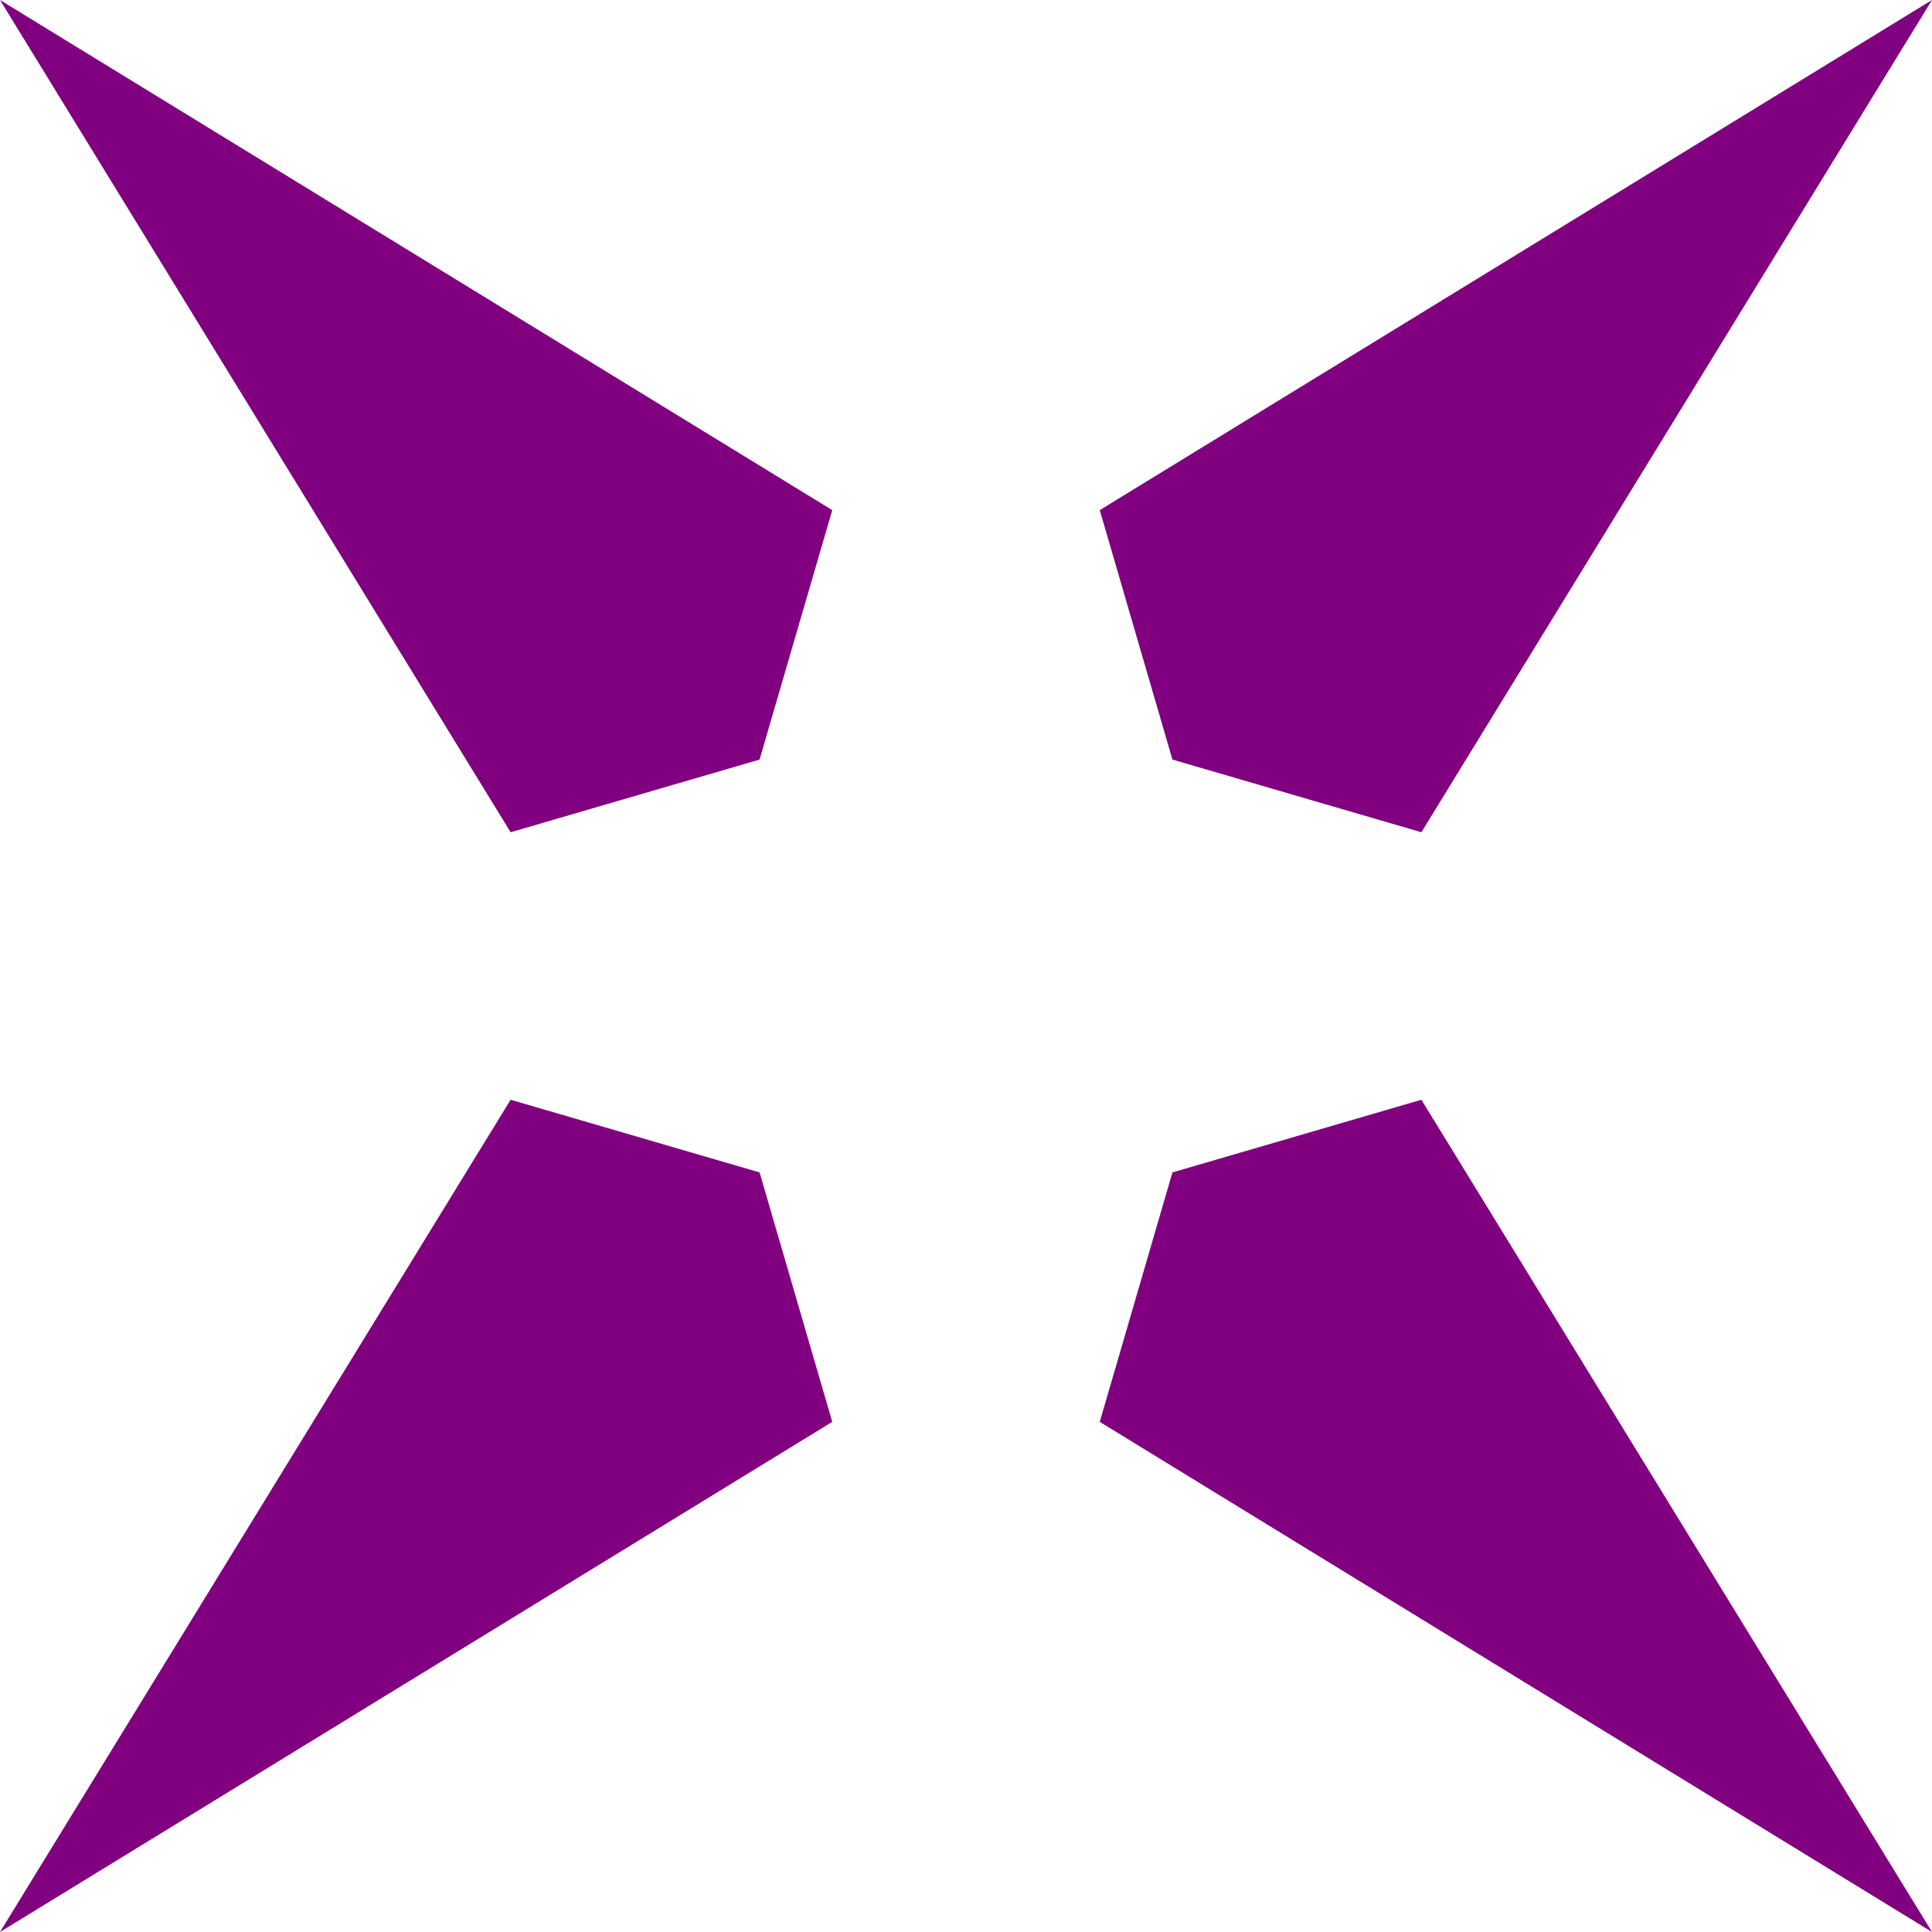
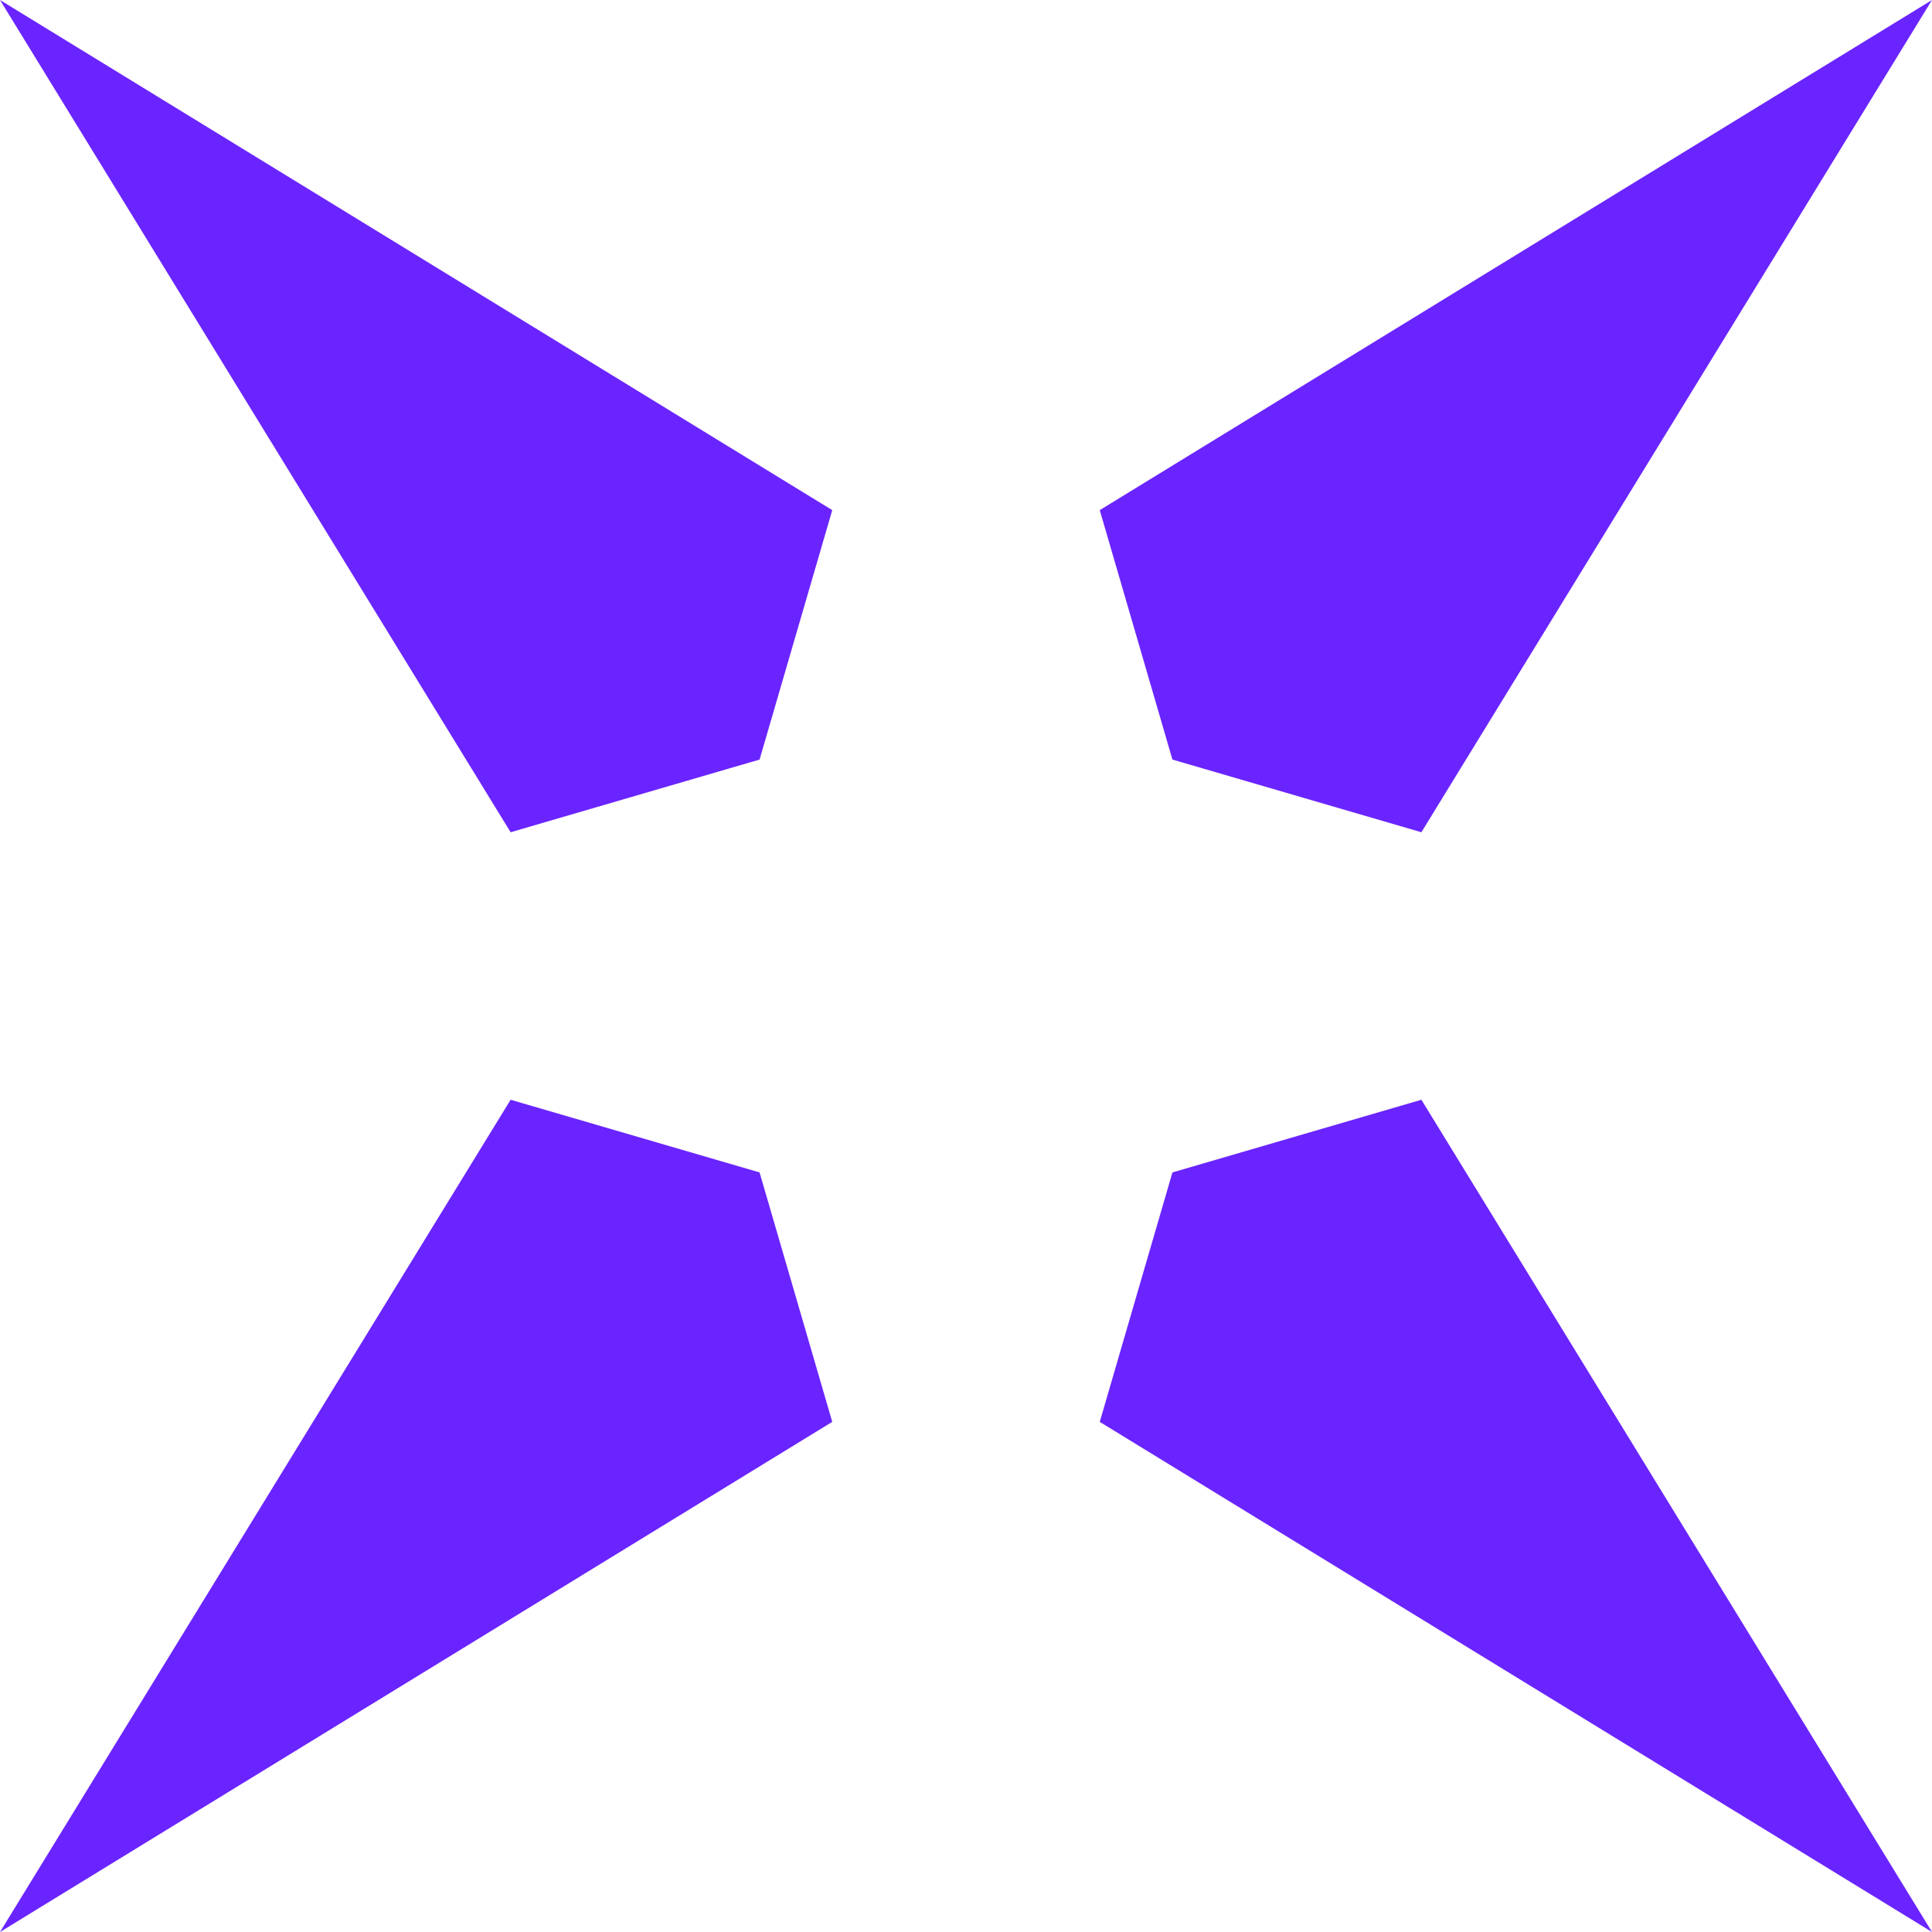
<svg xmlns="http://www.w3.org/2000/svg" width="512" height="512" fill="none" viewBox="0 0 65 65">
  <style>
    path {
-       fill: purple;
+       fill: #6A24FF;
    }
    @media (prefers-color-scheme: dark) {
      path {
        fill: #D6C5FF;
      }
    }
  </style>
  <path d="M39.445 25.555 37 17.163 65 0 47.821 28l-8.376-2.445Zm-13.89 0L28 17.163 0 0l17.179 28 8.376-2.445Zm13.89 13.89L37 47.837 65 65 47.821 37l-8.376 2.445Zm-13.89 0L28 47.837 0 65l17.179-28 8.376 2.445Z" />
</svg>
